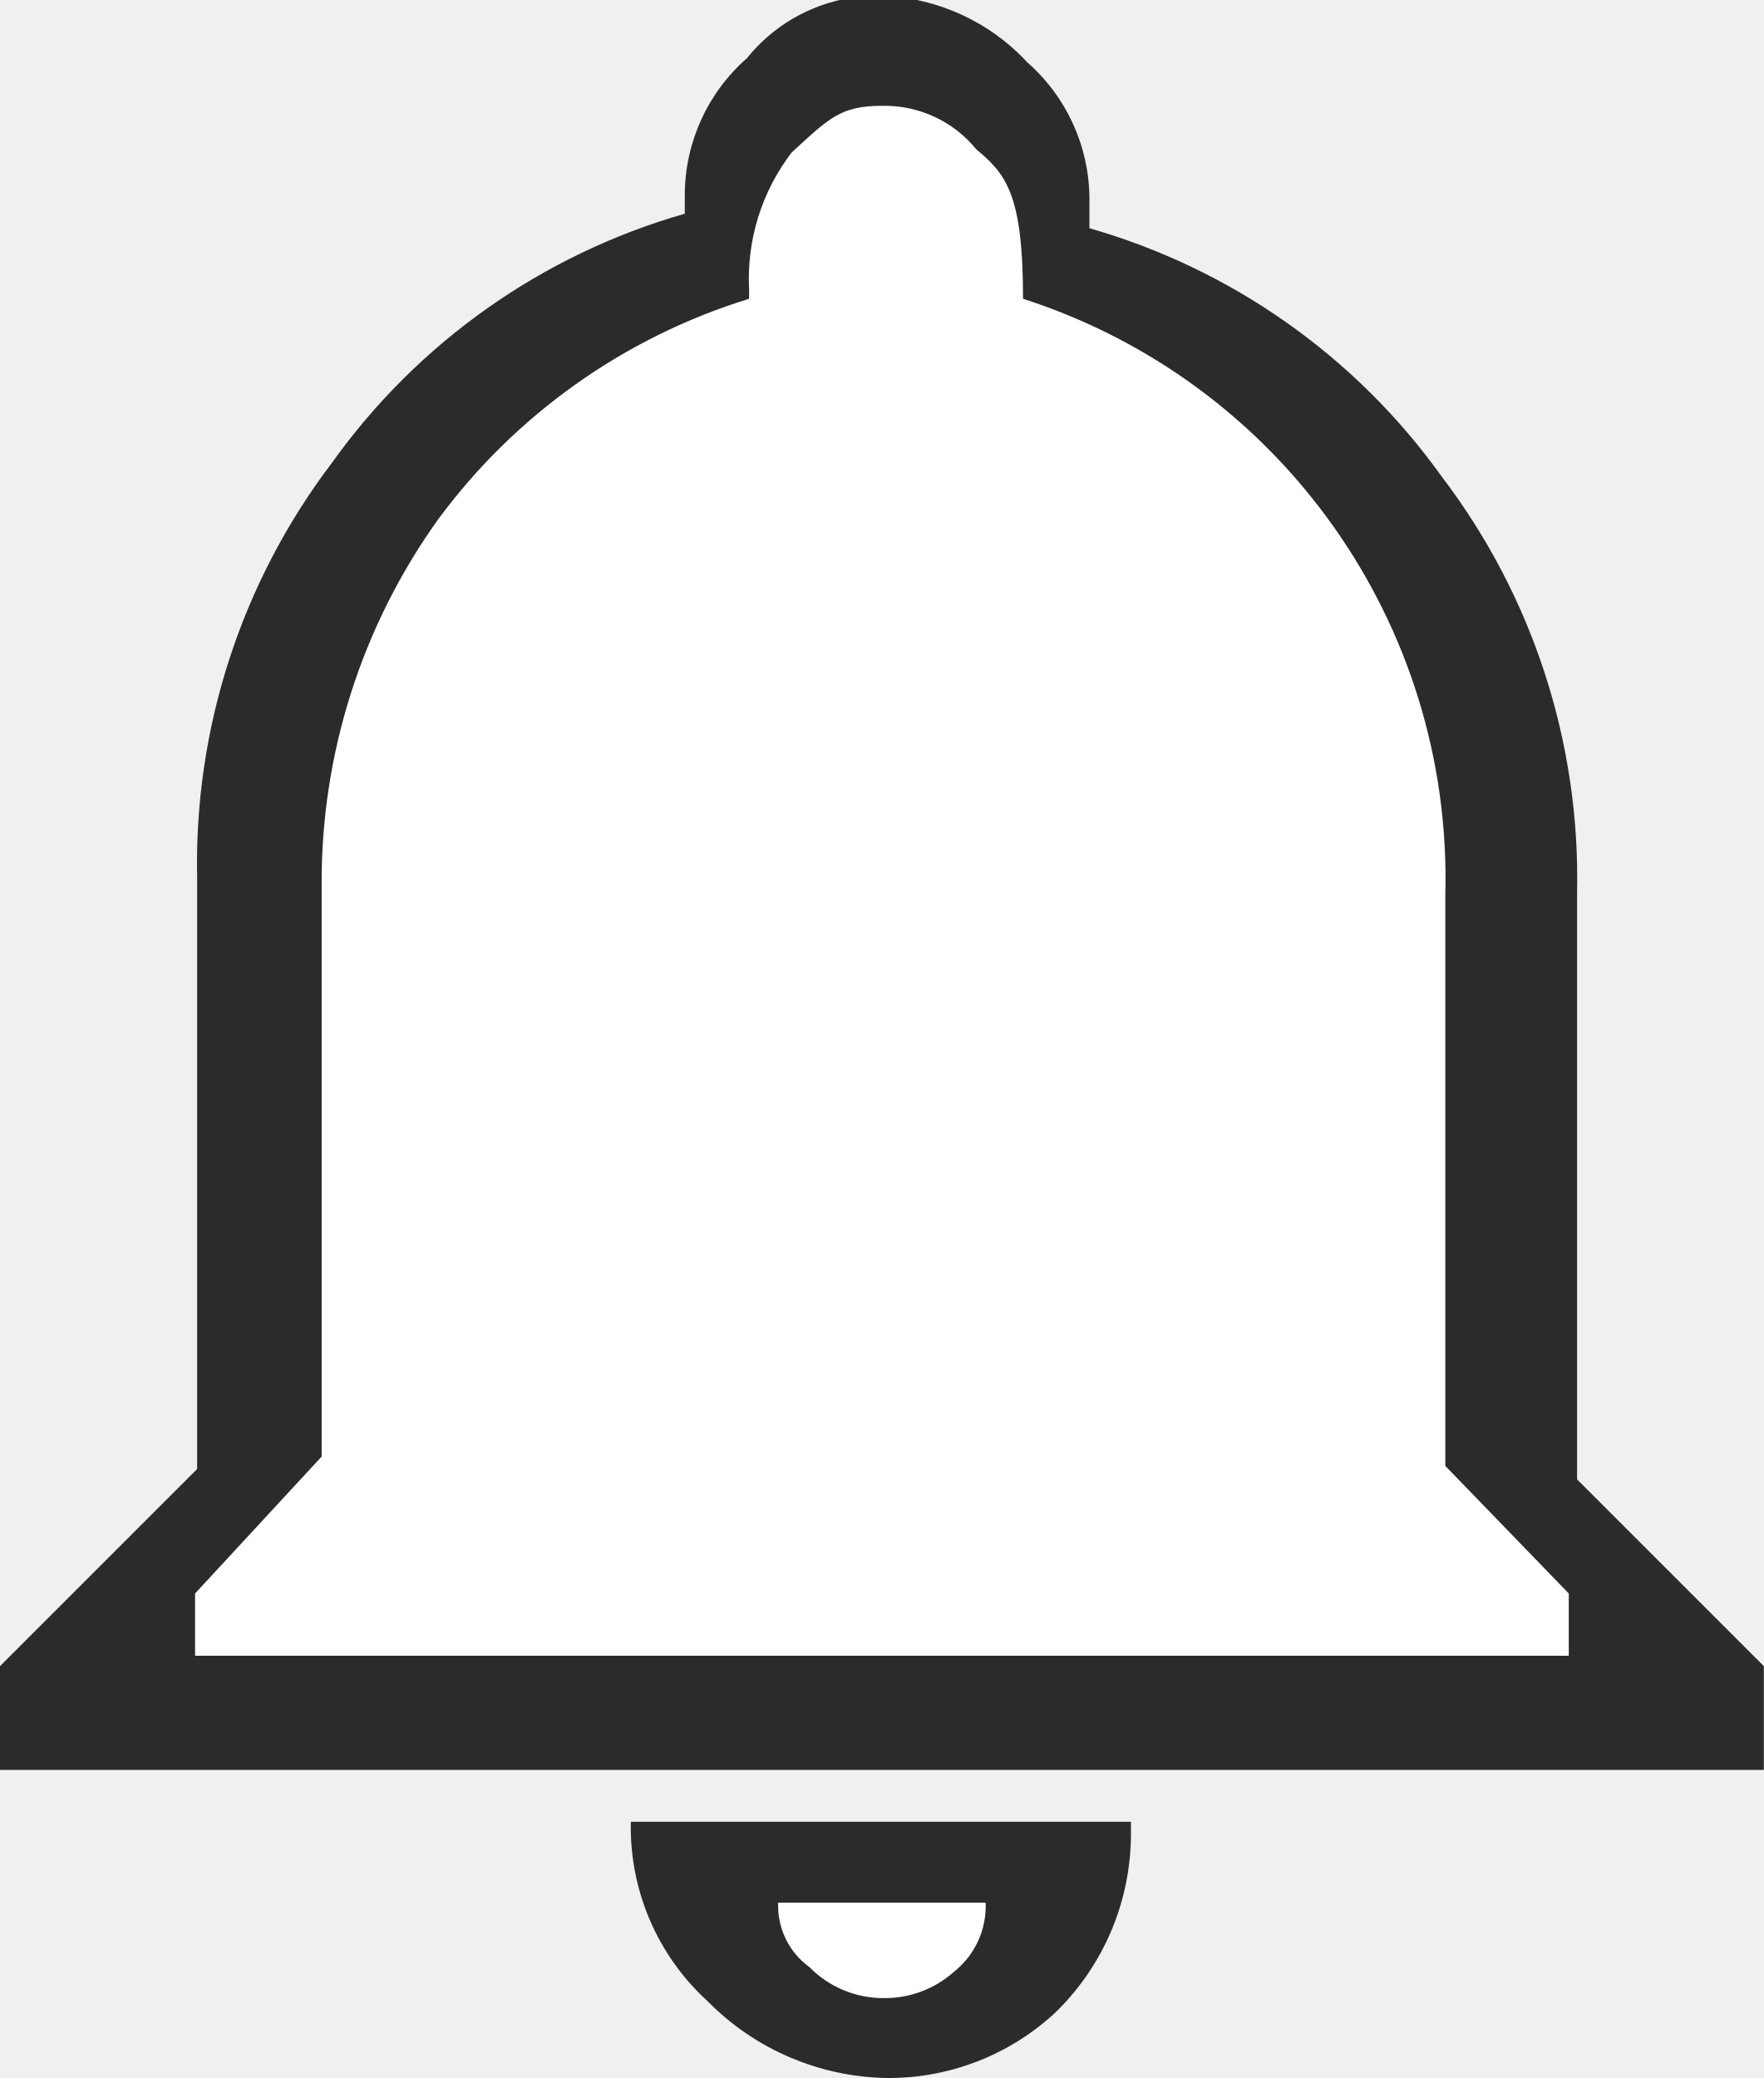
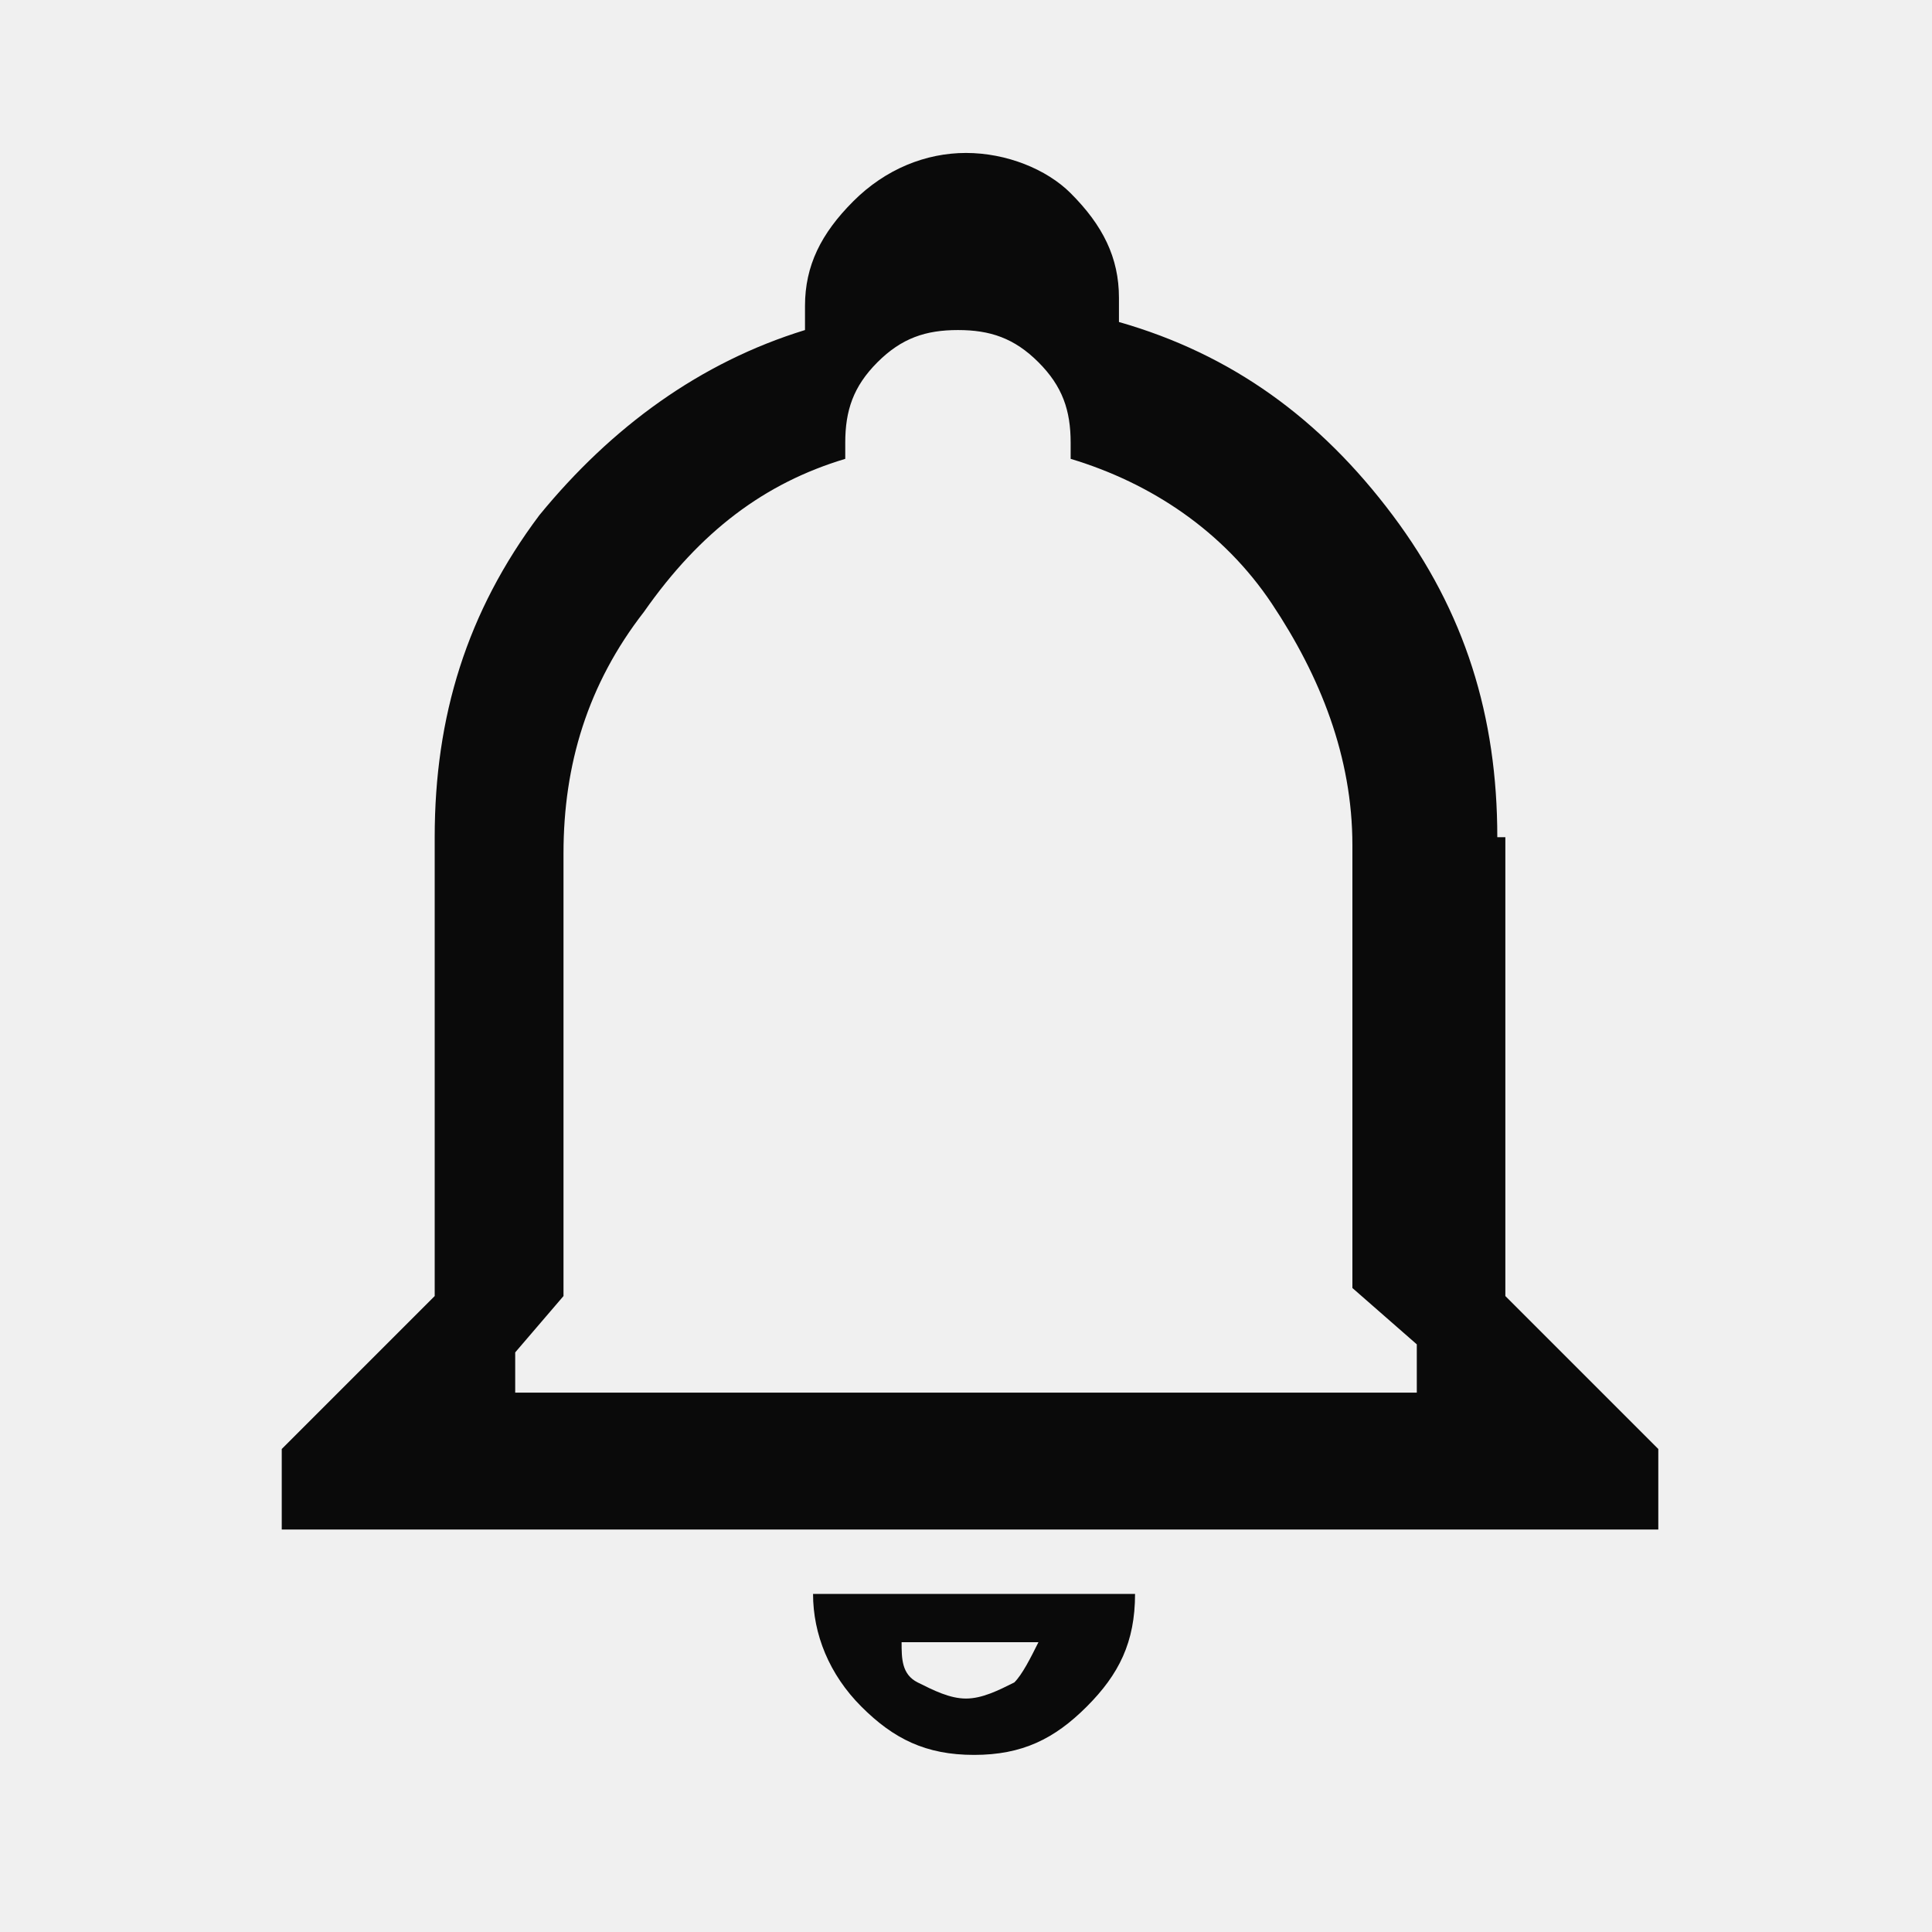
- <svg xmlns="http://www.w3.org/2000/svg" viewBox="0 0 17 20.03">
-   <defs>
-     <style>.cls-1{fill:#2b2b2b;}.cls-2{fill:#fff;}</style>
-   </defs>
-   <g id="Layer_2" data-name="Layer 2">
-     <path class="cls-1" d="M10.32,21.33a2.48,2.48,0,0,0,1.73.74,2.36,2.36,0,0,0,1.61-.62,2.4,2.4,0,0,0,.74-1.73V19.6H9.58A2.27,2.27,0,0,0,10.32,21.33Z" transform="translate(-3.5 -2.04)" />
-     <path class="cls-1" d="M18.7,10.64a6.39,6.39,0,0,0-1.3-4A6.31,6.31,0,0,0,14,4.24v-.3a1.76,1.76,0,0,0-.6-1.3A2,2,0,0,0,12,2a1.61,1.61,0,0,0-1.3.6,1.76,1.76,0,0,0-.6,1.3v.2a6.31,6.31,0,0,0-3.4,2.4,6.39,6.39,0,0,0-1.3,4v5.7l-1.9,1.9v1h17v-1l-1.8-1.8Z" transform="translate(-3.5 -2.04)" />
-     <path class="cls-2" d="M17.43,16.17V10.66a5.87,5.87,0,0,0-4.07-5.74l0,0c0-1-.16-1.2-.45-1.44A1.14,1.14,0,0,0,12,3.06c-.4,0-.51.12-.87.45a2,2,0,0,0-.41,1.32v.09a5.87,5.87,0,0,0-3,2.13A6,6,0,0,0,6.6,10.57v5.51L5.38,17.4V18H18.62v-.6Z" transform="translate(-3.5 -2.04)" />
-     <path class="cls-2" d="M11.3,21a1,1,0,0,0,.72.3,1,1,0,0,0,.67-.25.81.81,0,0,0,.31-.61v-.06H11A.73.73,0,0,0,11.3,21Z" transform="translate(-3.5 -2.04)" />
+ <svg xmlns="http://www.w3.org/2000/svg" version="1.1" x="0px" y="0px" viewBox="0 0 24 24" style="enable-background:new 0 0 24 24;" xml:space="preserve">
+   <style type="text/css">
+ 	.st0{fill:#0A0A0A;}
+ </style>
+   <g id="Layer_1">
+ </g>
+   <g id="Layer_2">
+     <g>
+       <path class="st0" d="M18.6,10.4c0-1.5-0.4-2.8-1.3-4c-0.9-1.2-2-2-3.4-2.4V3.7c0-0.5-0.2-0.9-0.6-1.3C13,2.1,12.5,1.9,12,1.9    s-1,0.2-1.4,0.6c-0.4,0.4-0.6,0.8-0.6,1.3v0.3C8.7,4.5,7.6,5.3,6.7,6.4c-0.9,1.2-1.3,2.5-1.3,4v5.7L3.5,18v1h17.1v-1l-1.9-1.9    V10.4z M17.6,17.3H6.4v-0.5l0.6-0.7v-5.5c0-1.1,0.3-2.1,1-3C8.7,6.6,9.5,6,10.5,5.7V5.5c0-0.4,0.1-0.7,0.4-1    c0.3-0.3,0.6-0.4,1-0.4c0.4,0,0.7,0.1,1,0.4c0.3,0.3,0.4,0.6,0.4,1v0.2c1,0.3,1.9,0.9,2.5,1.8c0.6,0.9,1,1.9,1,3v5.5l0.8,0.7V17.3    z" />
+       <path class="st0" d="M10.1,19.8c0,0.5,0.2,1,0.6,1.4c0.4,0.4,0.8,0.6,1.4,0.6s1-0.2,1.4-0.6c0.4-0.4,0.6-0.8,0.6-1.4H10.1z     M12.6,20.9c-0.2,0.1-0.4,0.2-0.6,0.2c-0.2,0-0.4-0.1-0.6-0.2c-0.2-0.1-0.2-0.3-0.2-0.5h1.7C12.8,20.6,12.7,20.8,12.6,20.9z" />
+     </g>
  </g>
</svg>
